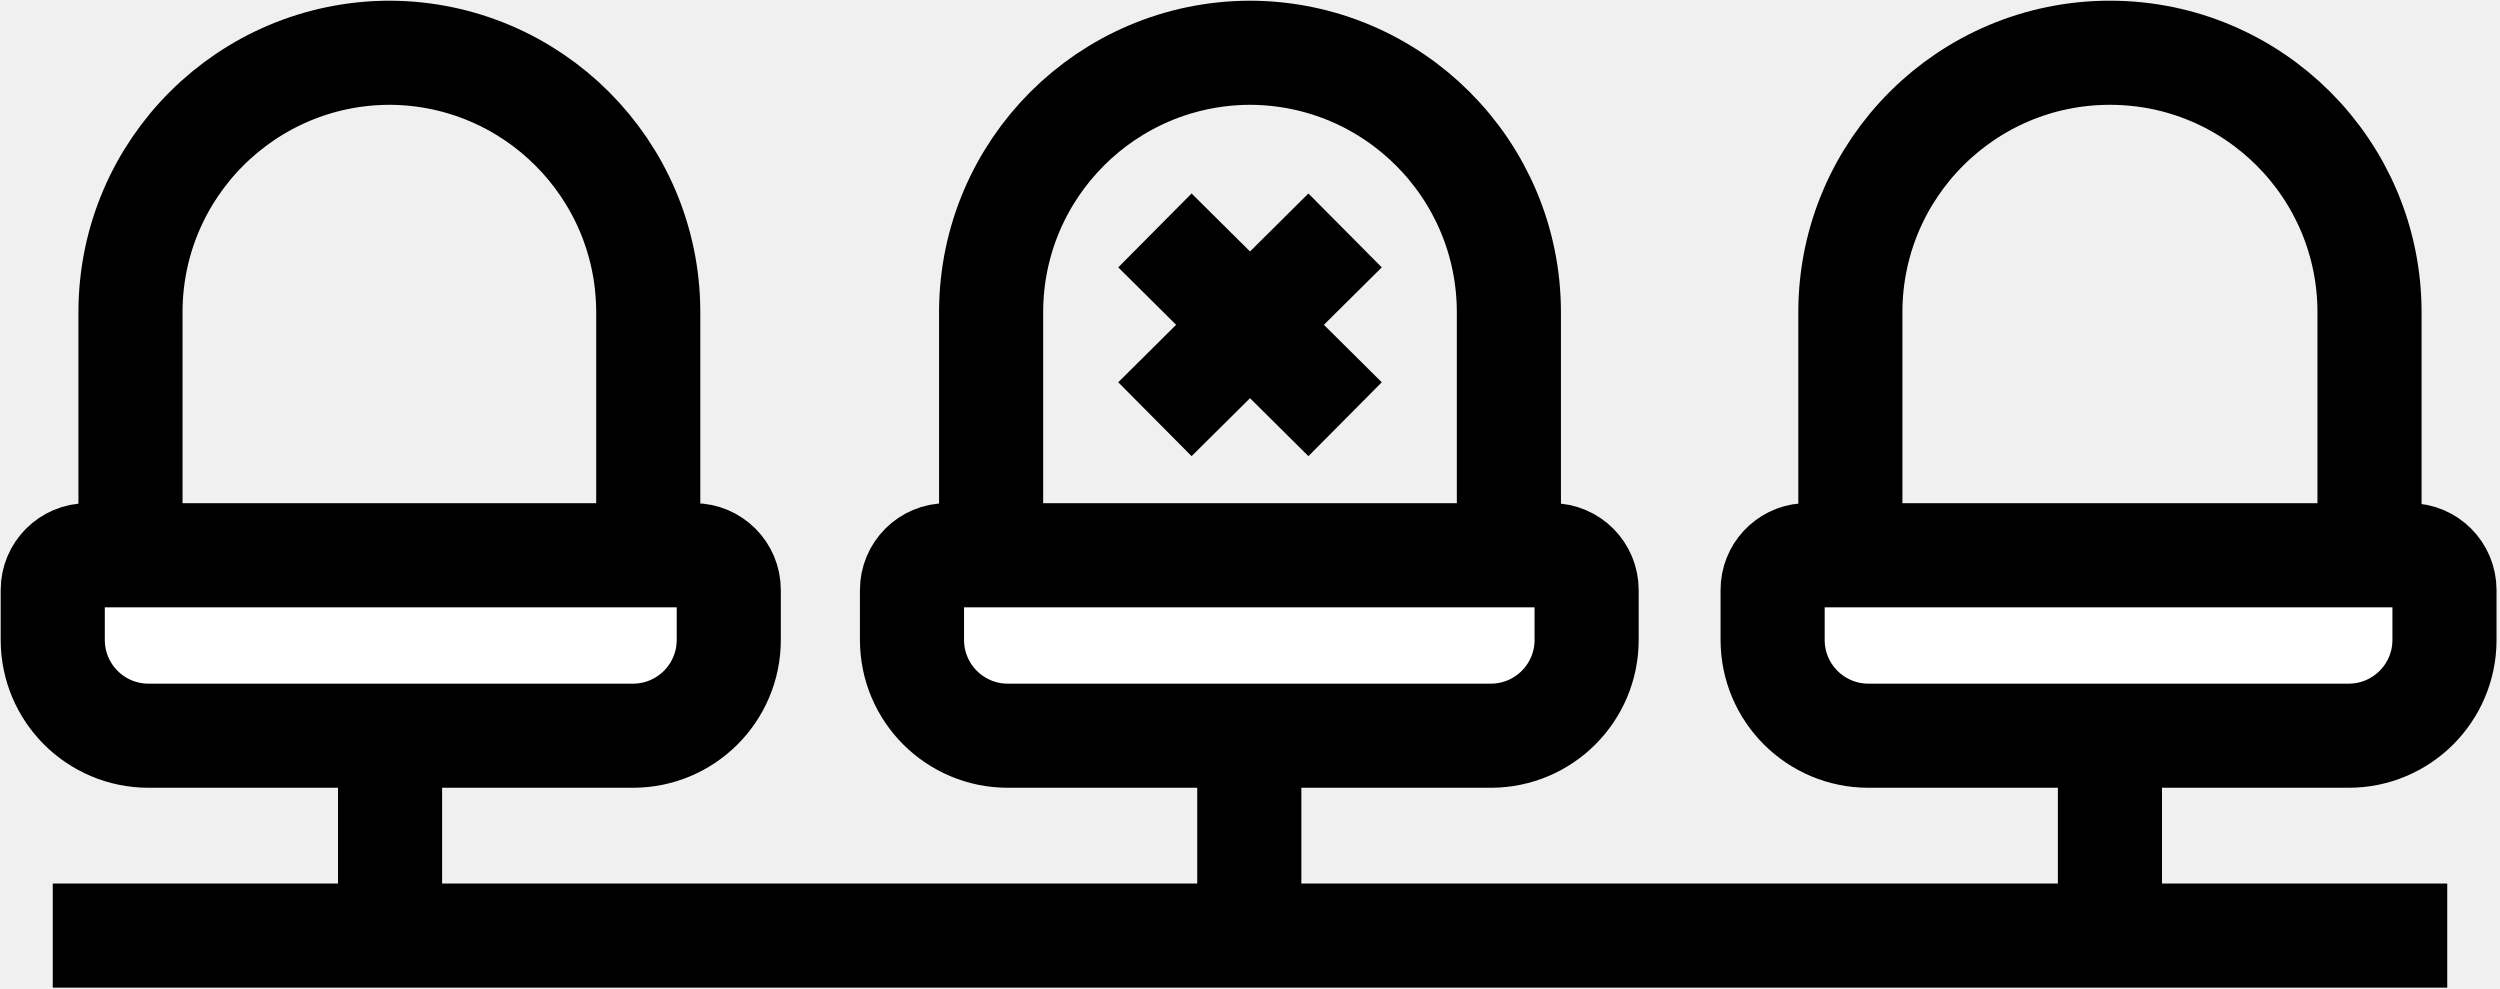
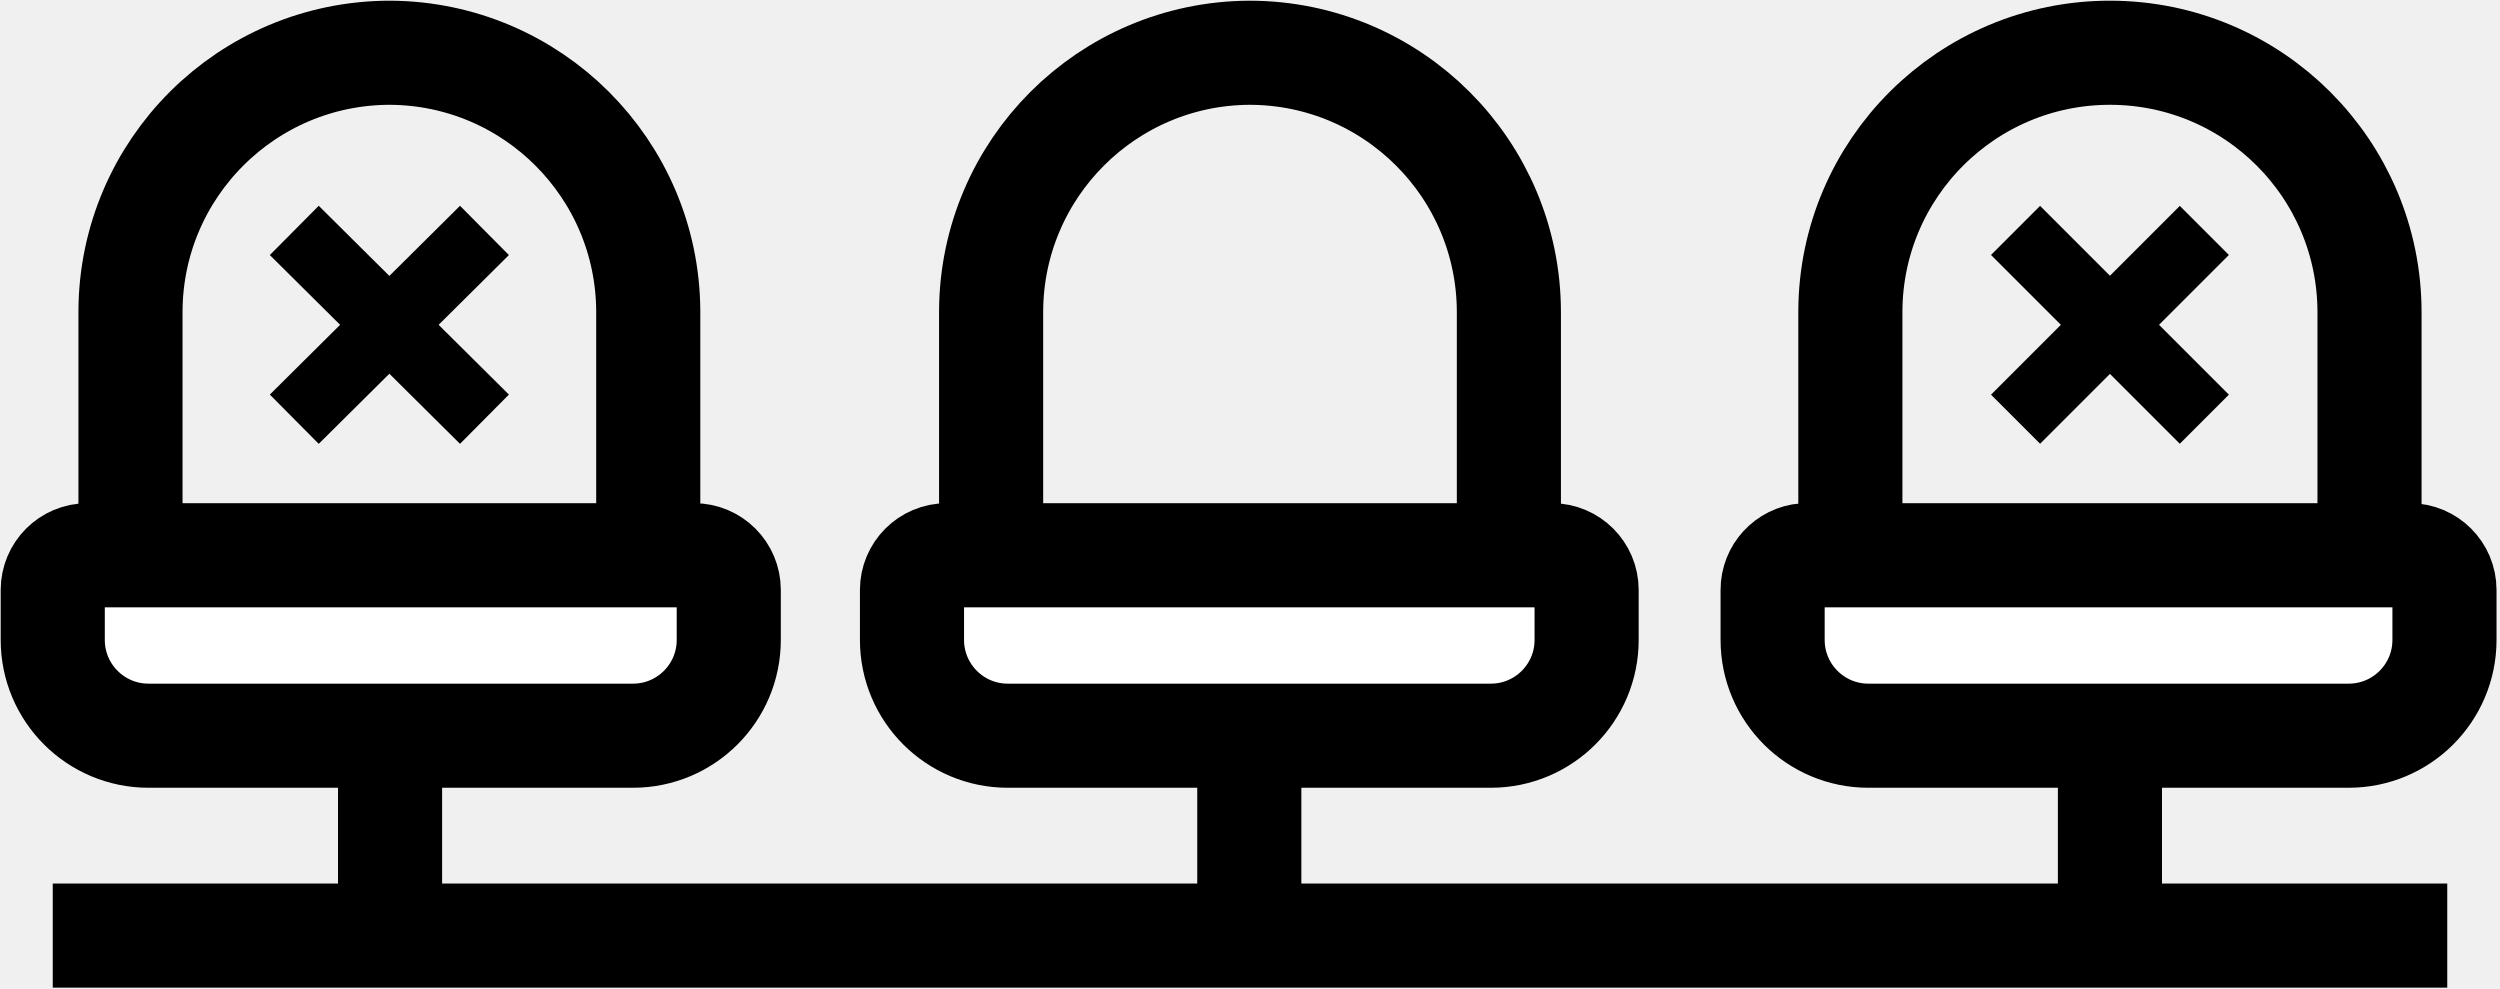
<svg xmlns="http://www.w3.org/2000/svg" viewBox="0 0 18.01 7.12">
  <defs>
-     <style>.cls-1{fill:none;}.cls-1,.cls-2{stroke:#000;stroke-miterlimit:10;stroke-width:0.75px;}.cls-2{fill:#fff;}</style>
+     <style>.cls-1,.cls-3{fill:none;}.cls-1,.cls-2,.cls-3{stroke:#000;stroke-miterlimit:10;}.cls-1,.cls-2{stroke-width:0.75px;}.cls-2{fill:#fff;}.cls-3{stroke-width:0.5px;}</style>
  </defs>
  <g id="Layer_2" data-name="Layer 2">
    <g id="Layer_1-2" data-name="Layer 1">
      <path class="cls-1" d="M2.81.38h0A1.87,1.87,0,0,1,4.67,2.24V4.08a0,0,0,0,1,0,0H.94a0,0,0,0,1,0,0V2.24A1.87,1.87,0,0,1,2.81.38Z" />
      <path class="cls-2" d="M.63,4H5a.25.25,0,0,1,.25.25v.36a.69.69,0,0,1-.69.69H1.07a.69.69,0,0,1-.69-.69V4.25A.25.25,0,0,1,.63,4Z" />
      <line class="cls-1" x1="2.81" y1="5.17" x2="2.81" y2="6.74" />
      <path class="cls-1" d="M9,.38H9a1.87,1.87,0,0,1,1.87,1.87V4.08a0,0,0,0,1,0,0H7.14a0,0,0,0,1,0,0V2.24A1.87,1.87,0,0,1,9,.38Z" />
      <path class="cls-2" d="M6.82,4h4.36a.25.25,0,0,1,.25.25v.36a.69.69,0,0,1-.69.69H7.26a.69.69,0,0,1-.69-.69V4.25A.25.25,0,0,1,6.82,4Z" />
      <line class="cls-1" x1="9" y1="5.17" x2="9" y2="6.74" />
      <path class="cls-1" d="M15.2.38h0a1.87,1.87,0,0,1,1.87,1.87V4.08a0,0,0,0,1,0,0H13.33a0,0,0,0,1,0,0V2.24A1.87,1.87,0,0,1,15.2.38Z" />
      <path class="cls-2" d="M13,4h4.36a.25.25,0,0,1,.25.25v.36a.69.69,0,0,1-.69.69H13.46a.69.69,0,0,1-.69-.69V4.25A.25.25,0,0,1,13,4Z" />
      <line class="cls-1" x1="15.2" y1="5.17" x2="15.2" y2="6.74" />
      <line class="cls-1" x1="0.38" y1="6.74" x2="17.63" y2="6.74" />
-       <line class="cls-1" x1="9.69" y1="1.66" x2="8.32" y2="3.02" />
-       <line class="cls-1" x1="8.32" y1="1.66" x2="9.69" y2="3.02" />
+       <line class="cls-3" x1="3.49" y1="1.66" x2="2.12" y2="3.02" />
+       <line class="cls-3" x1="2.12" y1="1.66" x2="3.49" y2="3.02" />
+       <line class="cls-3" x1="15.88" y1="1.66" x2="14.52" y2="3.02" />
+       <line class="cls-3" x1="14.52" y1="1.66" x2="15.88" y2="3.02" />
    </g>
  </g>
</svg>
